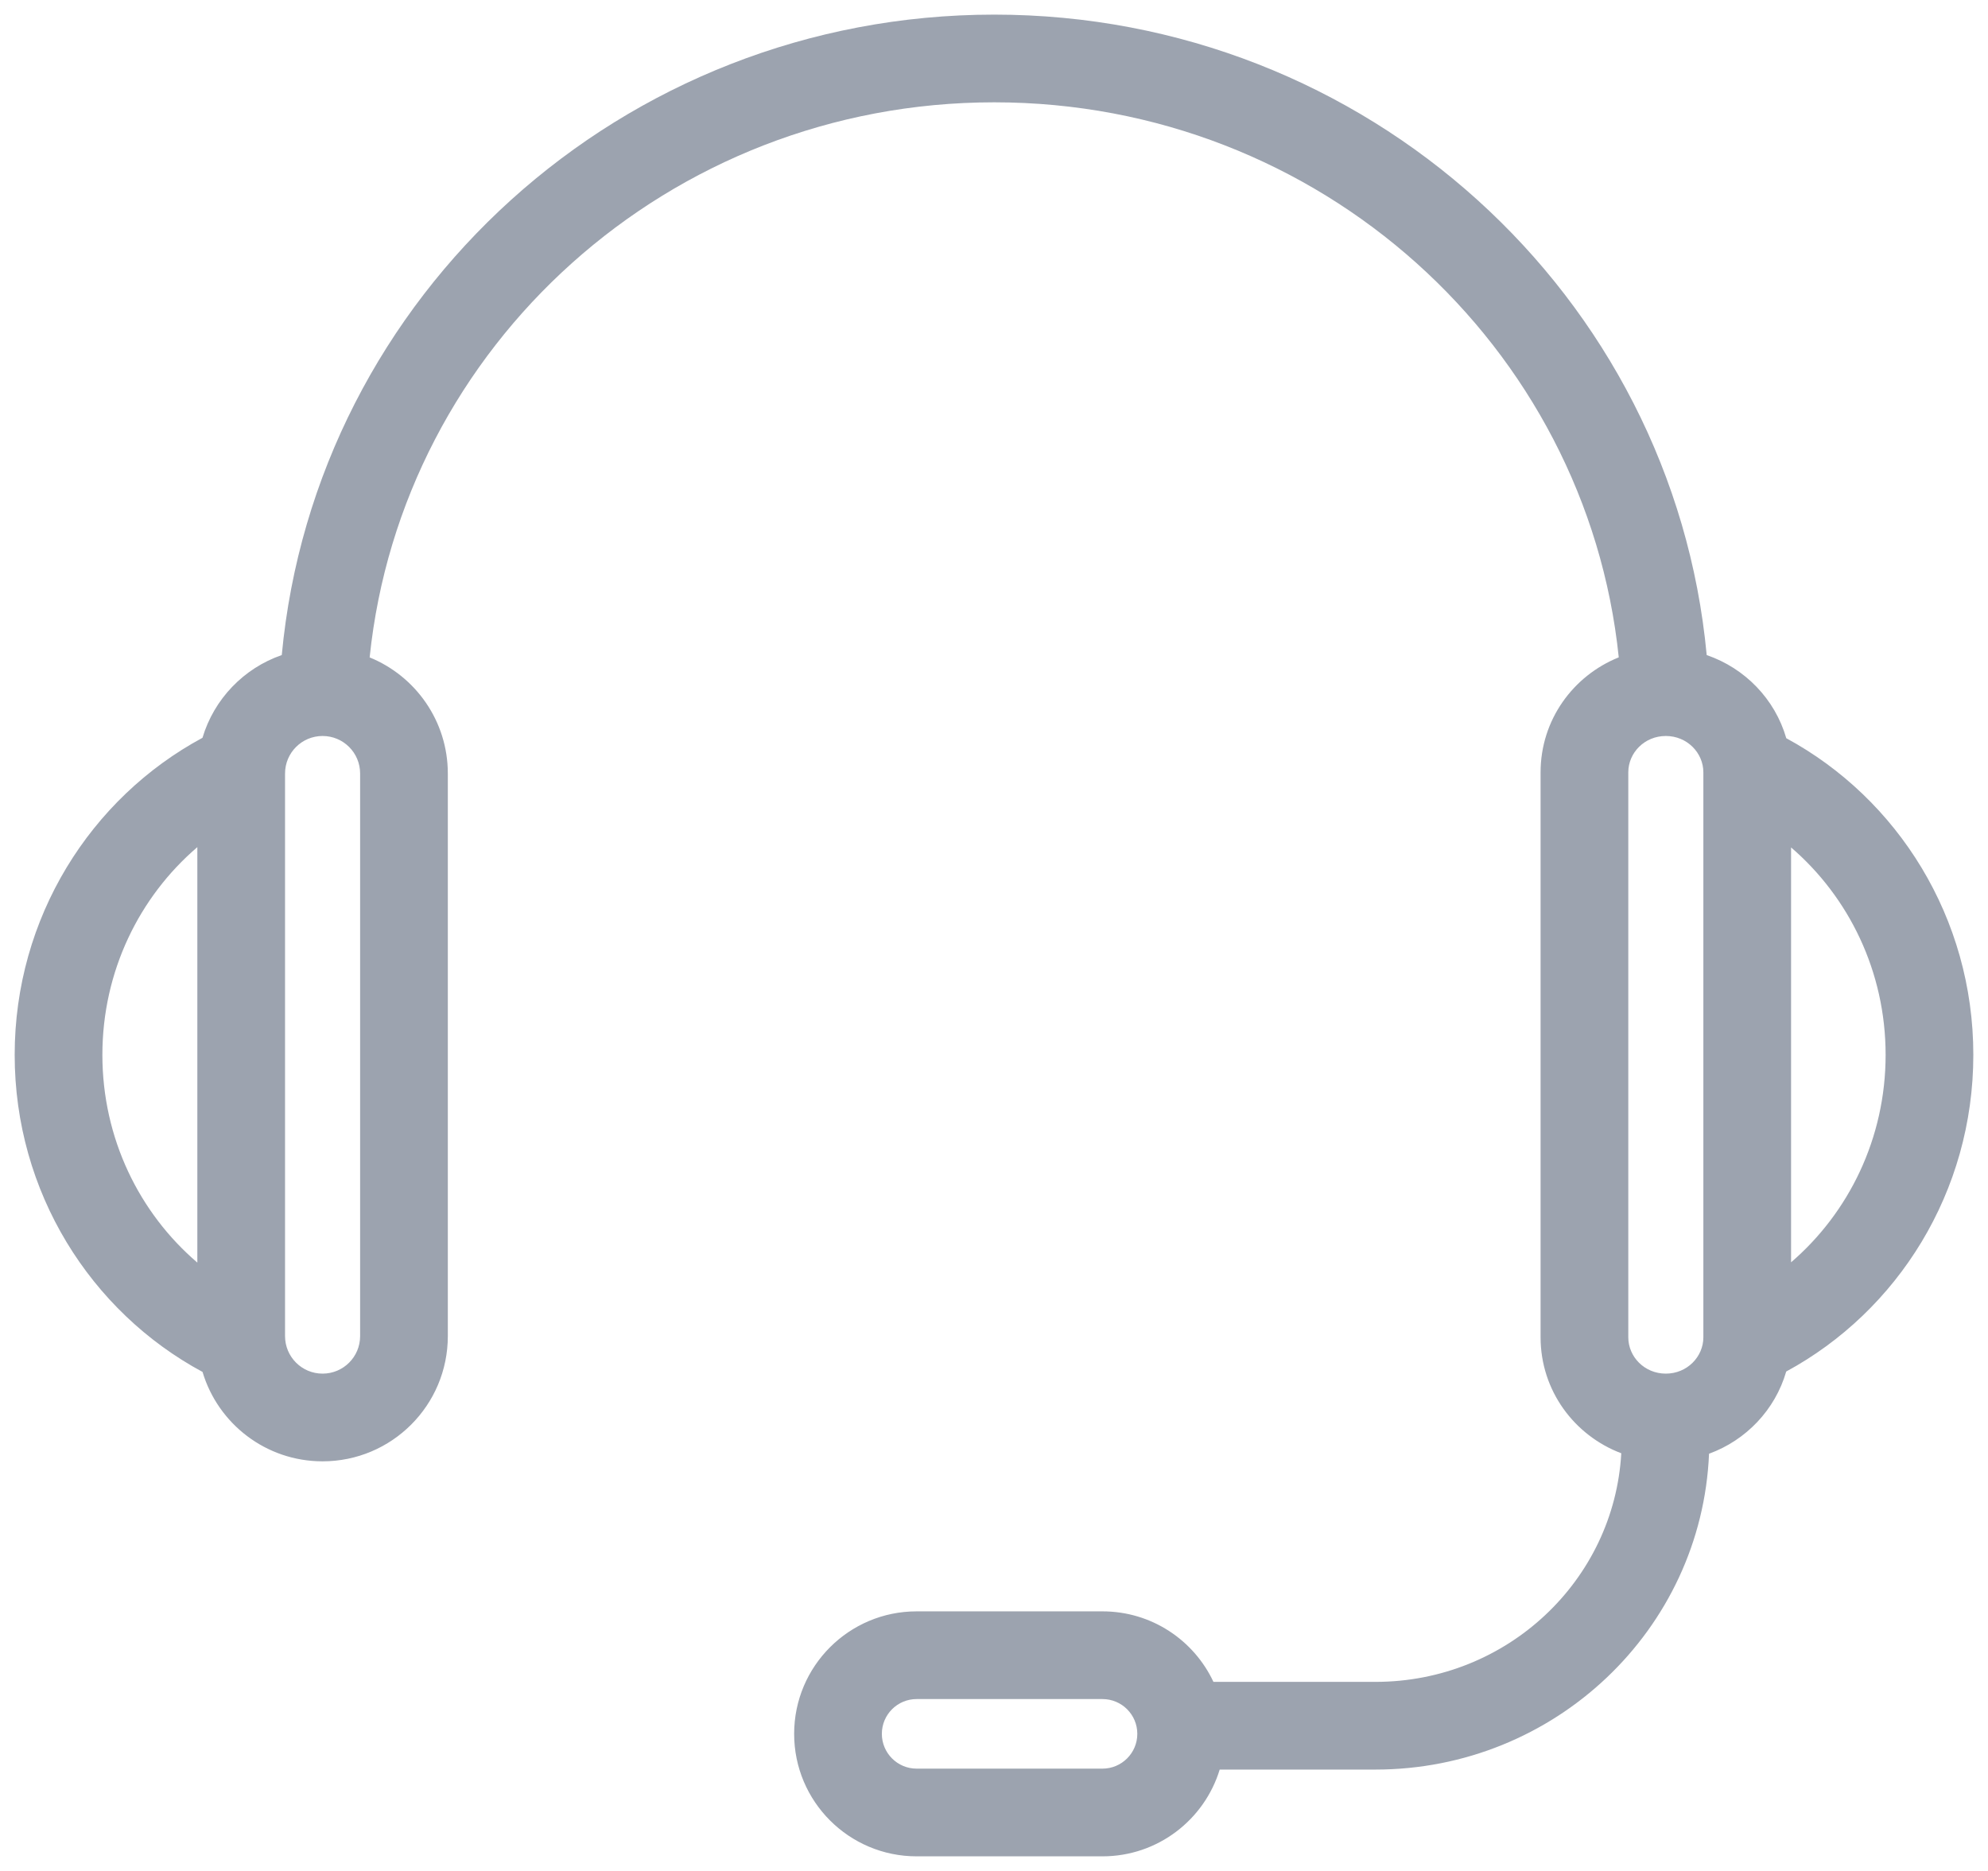
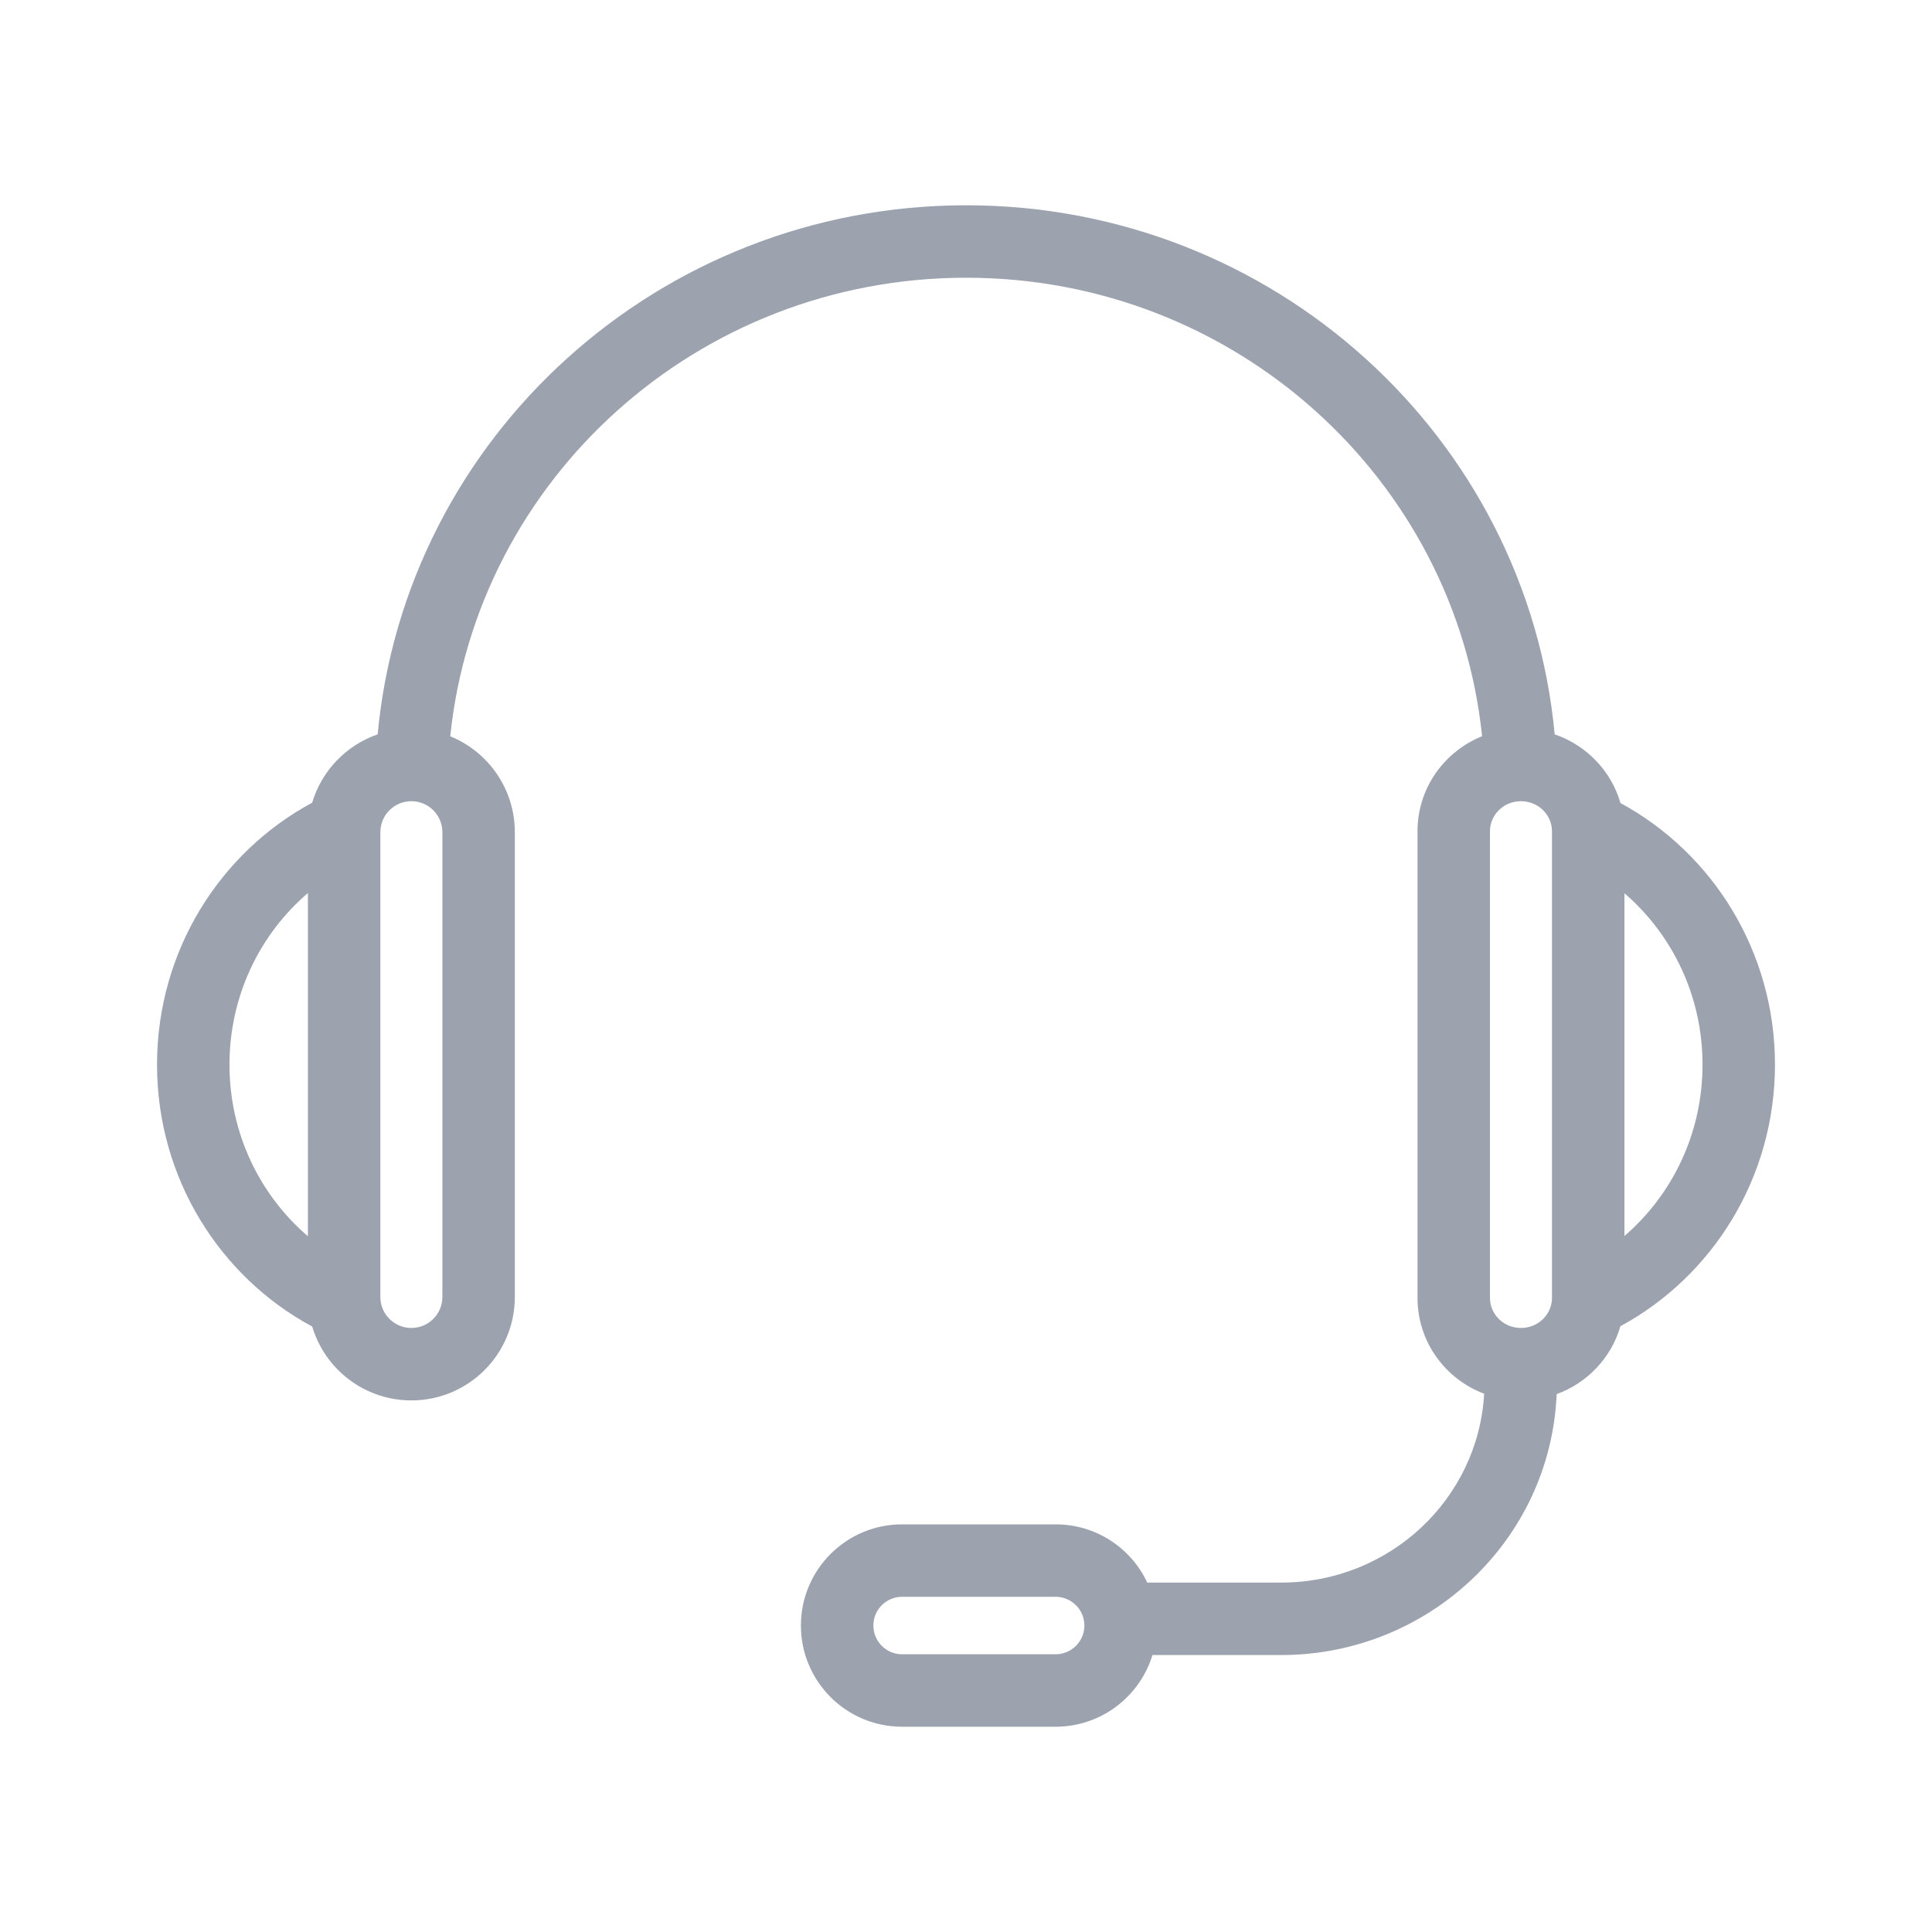
- <svg xmlns="http://www.w3.org/2000/svg" width="34" height="32" viewBox="0 0 34 32" fill="none">
-   <path fill-rule="evenodd" clip-rule="evenodd" d="M3.464 23.465C1.549 22.434 0.251 20.389 0.251 18.042C0.251 15.695 1.549 13.65 3.463 12.619C3.66 11.957 4.169 11.428 4.819 11.204C5.394 5.052 10.638 0.25 17.004 0.25C23.37 0.25 28.614 5.052 29.189 11.204C29.843 11.428 30.357 11.957 30.55 12.626C32.457 13.659 33.749 15.7 33.749 18.042C33.749 20.384 32.456 22.425 30.549 23.458C30.36 24.112 29.863 24.633 29.229 24.864C29.102 27.878 26.586 30.266 23.523 30.266H20.86C20.598 31.125 19.8 31.75 18.855 31.75H15.677C14.52 31.75 13.582 30.812 13.582 29.655C13.582 28.498 14.52 27.56 15.677 27.56H18.855C19.695 27.56 20.419 28.053 20.753 28.766H23.523C25.779 28.766 27.606 27.027 27.728 24.856C26.925 24.553 26.348 23.784 26.348 22.872V13.21C26.348 12.314 26.904 11.557 27.685 11.243C27.135 5.919 22.571 1.75 17.004 1.75C11.436 1.75 6.872 5.92 6.322 11.244C7.106 11.563 7.659 12.332 7.659 13.23V22.852C7.659 24.035 6.7 24.994 5.517 24.994C4.547 24.994 3.728 24.35 3.464 23.465ZM3.375 14.489C2.384 15.338 1.751 16.612 1.751 18.042C1.751 19.472 2.384 20.747 3.375 21.595V14.489ZM32.249 18.042C32.249 19.469 31.619 20.741 30.632 21.59V14.494C31.619 15.343 32.249 16.616 32.249 18.042ZM28.49 12.588C28.125 12.588 27.848 12.876 27.848 13.21V22.872C27.848 23.206 28.125 23.494 28.49 23.494C28.854 23.494 29.132 23.206 29.132 22.872V13.21C29.132 12.876 28.854 12.588 28.49 12.588ZM4.875 13.23C4.875 12.875 5.162 12.588 5.517 12.588C5.872 12.588 6.159 12.875 6.159 13.23V22.852C6.159 23.207 5.872 23.494 5.517 23.494C5.162 23.494 4.875 23.207 4.875 22.852V13.23ZM15.082 29.655C15.082 29.326 15.348 29.06 15.677 29.06H18.855C19.184 29.06 19.451 29.326 19.451 29.655C19.451 29.983 19.184 30.25 18.855 30.25H15.677C15.348 30.25 15.082 29.983 15.082 29.655Z" fill="#9CA3AF" />
+ <svg xmlns="http://www.w3.org/2000/svg" width="40" height="40" viewBox="0 0 40 40" fill="none">
+   <path fill-rule="evenodd" clip-rule="evenodd" d="M6.464 27.465C4.549 26.434 3.251 24.389 3.251 22.042C3.251 19.695 4.549 17.65 6.463 16.619C6.66 15.957 7.169 15.428 7.819 15.204C8.394 9.052 13.638 4.25 20.004 4.25C26.37 4.25 31.614 9.052 32.188 15.204C32.843 15.428 33.357 15.957 33.55 16.626C35.457 17.66 36.749 19.7 36.749 22.042C36.749 24.384 35.456 26.425 33.549 27.458C33.36 28.112 32.863 28.633 32.229 28.864C32.102 31.878 29.586 34.266 26.523 34.266H23.86C23.598 35.125 22.8 35.75 21.855 35.75H18.677C17.52 35.75 16.582 34.812 16.582 33.655C16.582 32.498 17.52 31.56 18.677 31.56H21.855C22.695 31.56 23.419 32.053 23.753 32.766H26.523C28.779 32.766 30.606 31.027 30.728 28.856C29.925 28.553 29.348 27.784 29.348 26.872V17.21C29.348 16.314 29.904 15.557 30.685 15.243C30.135 9.919 25.571 5.75 20.004 5.75C14.436 5.75 9.872 9.92 9.322 15.244C10.106 15.563 10.659 16.332 10.659 17.23V26.852C10.659 28.035 9.7 28.994 8.517 28.994C7.547 28.994 6.728 28.35 6.464 27.465ZM6.375 18.489C5.384 19.337 4.751 20.612 4.751 22.042C4.751 23.472 5.384 24.747 6.375 25.595V18.489ZM35.249 22.042C35.249 23.469 34.619 24.741 33.632 25.59V18.494C34.619 19.343 35.249 20.616 35.249 22.042ZM31.49 16.588C31.125 16.588 30.848 16.876 30.848 17.21V26.872C30.848 27.206 31.125 27.494 31.49 27.494C31.854 27.494 32.132 27.206 32.132 26.872V17.21C32.132 16.876 31.854 16.588 31.49 16.588ZM7.875 17.23C7.875 16.875 8.162 16.588 8.517 16.588C8.872 16.588 9.159 16.875 9.159 17.23V26.852C9.159 27.207 8.872 27.494 8.517 27.494C8.162 27.494 7.875 27.207 7.875 26.852V17.23ZM18.082 33.655C18.082 33.326 18.348 33.06 18.677 33.06H21.855C22.184 33.06 22.451 33.326 22.451 33.655C22.451 33.983 22.184 34.25 21.855 34.25H18.677C18.348 34.25 18.082 33.983 18.082 33.655Z" fill="#9CA3AF" />
</svg>
